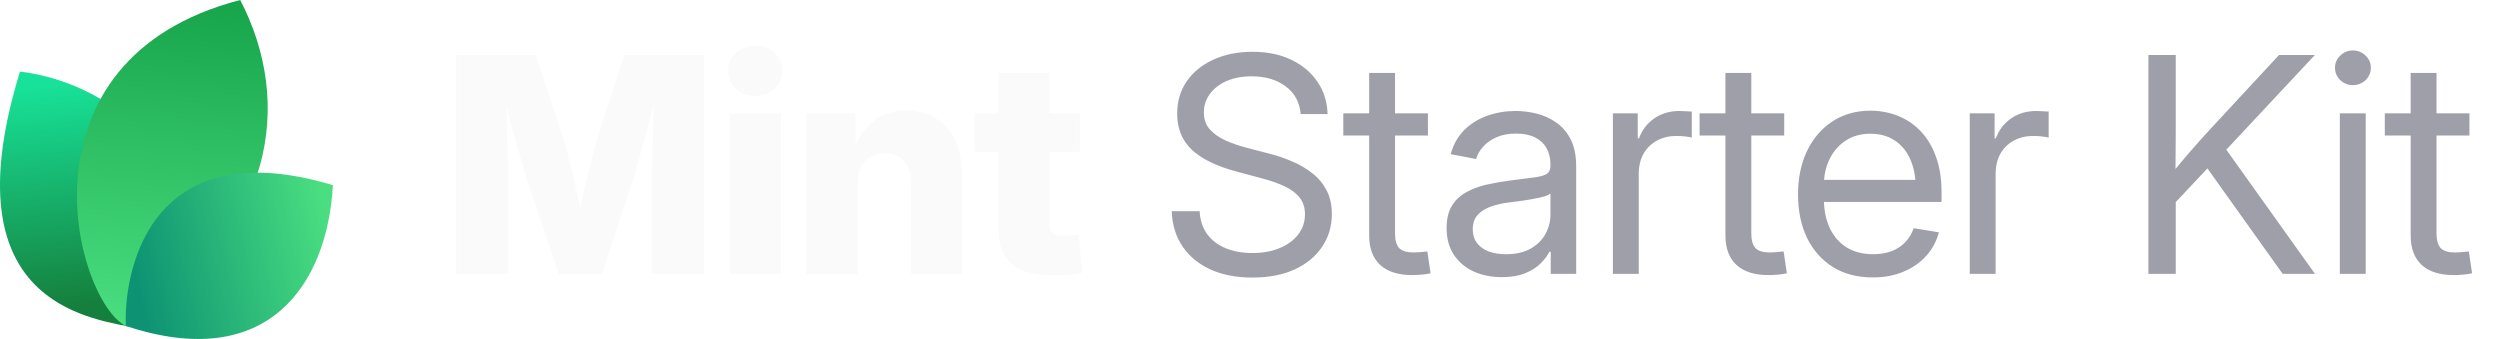
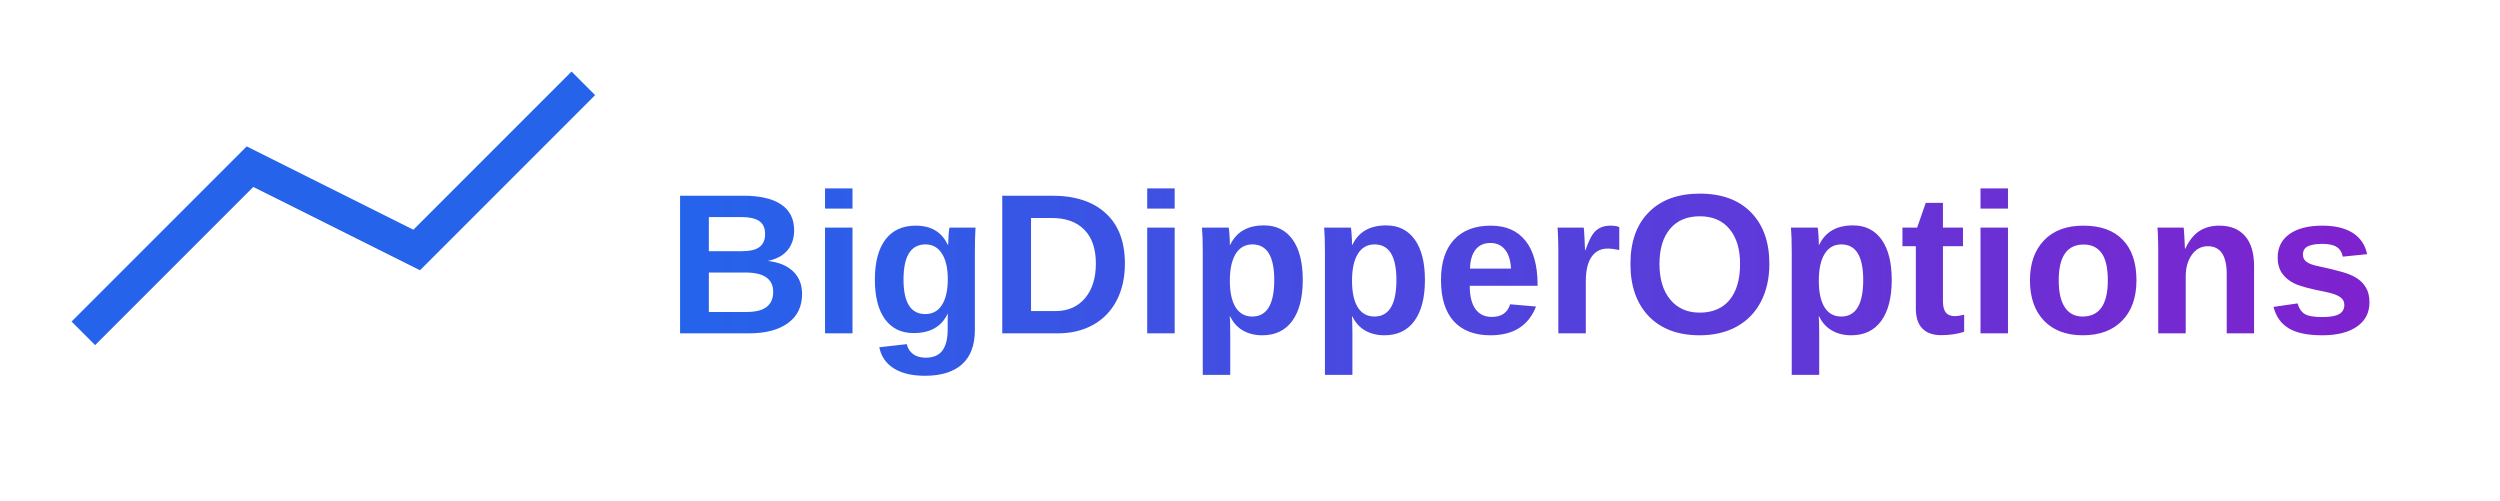
- <svg xmlns="http://www.w3.org/2000/svg" width="177" height="24" viewBox="0 0 177 24" fill="none">
-   <path d="M9.061 23.108C5.268 22.377 -3.391 20.627 1.417 5.064C9.634 6.099 16.973 14.064 9.061 23.108Z" fill="url(#paint0_linear_17557_2145)" />
-   <path d="M8.919 23.094C5.276 21.222 0.784 4.209 17.007 0C20.757 7.193 19.621 16.545 8.919 23.094Z" fill="url(#paint1_linear_17557_2145)" />
-   <path d="M8.914 23.079C8.735 19.882 10.159 9.085 23.57 13.111C23.181 20.123 18.984 26.418 8.914 23.079Z" fill="url(#paint2_linear_17557_2145)" />
-   <path d="M32.301 19.392V3.894H37.938L39.925 9.948C40.036 10.315 40.164 10.787 40.31 11.362C40.462 11.938 40.611 12.552 40.757 13.204C40.91 13.855 41.048 14.483 41.173 15.086C41.305 15.682 41.412 16.192 41.495 16.615H40.695C40.771 16.192 40.871 15.682 40.996 15.086C41.128 14.49 41.267 13.866 41.412 13.214C41.565 12.562 41.714 11.948 41.86 11.373C42.005 10.79 42.133 10.315 42.244 9.948L44.2 3.894H49.848V19.392H46.166V12.704C46.166 12.357 46.173 11.917 46.187 11.383C46.2 10.849 46.214 10.27 46.228 9.646C46.249 9.022 46.266 8.391 46.28 7.753C46.301 7.115 46.311 6.519 46.311 5.964H46.623C46.485 6.561 46.332 7.181 46.166 7.826C45.999 8.471 45.833 9.102 45.666 9.719C45.507 10.336 45.351 10.901 45.198 11.414C45.053 11.928 44.928 12.357 44.824 12.704L42.608 19.392H39.561L37.314 12.704C37.203 12.357 37.072 11.928 36.919 11.414C36.773 10.901 36.614 10.34 36.441 9.729C36.274 9.112 36.104 8.481 35.931 7.836C35.764 7.192 35.608 6.567 35.463 5.964H35.827C35.834 6.512 35.844 7.105 35.858 7.743C35.872 8.374 35.886 9.005 35.9 9.636C35.92 10.26 35.938 10.839 35.952 11.373C35.965 11.907 35.972 12.351 35.972 12.704V19.392H32.301ZM51.668 19.392V8.024H55.288V19.392H51.668ZM53.468 6.786C52.927 6.786 52.473 6.616 52.105 6.276C51.738 5.93 51.554 5.507 51.554 5.007C51.554 4.508 51.738 4.088 52.105 3.749C52.473 3.409 52.927 3.239 53.468 3.239C54.009 3.239 54.463 3.409 54.83 3.749C55.198 4.082 55.382 4.501 55.382 5.007C55.382 5.507 55.198 5.93 54.83 6.276C54.463 6.616 54.009 6.786 53.468 6.786ZM60.708 13.027V19.392H57.088V8.024H60.551L60.593 10.967H60.281C60.593 10.024 61.061 9.268 61.685 8.7C62.309 8.124 63.138 7.836 64.171 7.836C64.975 7.836 65.672 8.017 66.262 8.377C66.851 8.731 67.302 9.234 67.614 9.885C67.933 10.537 68.092 11.307 68.092 12.194V19.392H64.483V12.912C64.483 12.26 64.32 11.754 63.994 11.394C63.675 11.033 63.221 10.853 62.632 10.853C62.25 10.853 61.914 10.936 61.623 11.102C61.332 11.269 61.106 11.515 60.947 11.841C60.787 12.16 60.708 12.555 60.708 13.027ZM76.456 8.024V10.749H69.008V8.024H76.456ZM70.683 5.163H74.292V15.783C74.292 16.102 74.361 16.334 74.5 16.48C74.646 16.625 74.899 16.698 75.259 16.698C75.405 16.698 75.596 16.688 75.831 16.667C76.074 16.646 76.251 16.629 76.362 16.615L76.632 19.309C76.313 19.378 75.963 19.427 75.582 19.455C75.207 19.482 74.836 19.496 74.469 19.496C73.2 19.496 72.25 19.222 71.619 18.674C70.995 18.127 70.683 17.308 70.683 16.22V5.163Z" fill="#FAFAFA" />
-   <path d="M88.667 19.652C87.523 19.652 86.528 19.458 85.682 19.07C84.843 18.681 84.188 18.137 83.716 17.437C83.245 16.736 82.992 15.908 82.957 14.951H84.933C84.968 15.596 85.148 16.14 85.474 16.584C85.8 17.021 86.24 17.354 86.795 17.582C87.35 17.804 87.974 17.915 88.667 17.915C89.388 17.915 90.026 17.801 90.581 17.572C91.143 17.343 91.583 17.024 91.902 16.615C92.228 16.199 92.391 15.717 92.391 15.169C92.391 14.698 92.266 14.306 92.017 13.994C91.767 13.675 91.413 13.408 90.956 13.193C90.498 12.978 89.954 12.787 89.323 12.621L87.502 12.132C86.123 11.765 85.082 11.255 84.382 10.603C83.689 9.944 83.342 9.095 83.342 8.055C83.342 7.174 83.571 6.404 84.028 5.746C84.486 5.087 85.117 4.577 85.921 4.217C86.726 3.849 87.645 3.666 88.678 3.666C89.718 3.666 90.63 3.853 91.413 4.227C92.204 4.602 92.824 5.122 93.275 5.787C93.726 6.446 93.965 7.209 93.993 8.076H92.089C92.013 7.23 91.656 6.574 91.018 6.11C90.387 5.638 89.586 5.403 88.615 5.403C87.95 5.403 87.36 5.513 86.847 5.735C86.341 5.957 85.946 6.262 85.661 6.651C85.377 7.032 85.235 7.469 85.235 7.961C85.235 8.447 85.377 8.849 85.661 9.168C85.946 9.48 86.317 9.74 86.774 9.948C87.232 10.149 87.724 10.319 88.251 10.457L89.884 10.884C90.439 11.023 90.977 11.206 91.496 11.435C92.023 11.657 92.495 11.934 92.911 12.267C93.334 12.593 93.67 12.995 93.92 13.474C94.17 13.945 94.294 14.504 94.294 15.149C94.294 16.015 94.066 16.788 93.608 17.468C93.157 18.148 92.512 18.681 91.673 19.07C90.834 19.458 89.832 19.652 88.667 19.652ZM101.097 8.024V9.594H95.106V8.024H101.097ZM96.937 5.163H98.767V16.521C98.767 17 98.865 17.347 99.059 17.562C99.26 17.77 99.6 17.874 100.078 17.874C100.21 17.874 100.366 17.867 100.546 17.853C100.733 17.832 100.903 17.815 101.056 17.801L101.285 19.351C101.097 19.392 100.886 19.423 100.65 19.444C100.414 19.465 100.189 19.475 99.974 19.475C98.996 19.475 98.244 19.236 97.717 18.758C97.197 18.272 96.937 17.579 96.937 16.677V5.163ZM106.33 19.621C105.595 19.621 104.932 19.489 104.343 19.226C103.754 18.955 103.285 18.564 102.939 18.05C102.592 17.53 102.419 16.896 102.419 16.147C102.419 15.495 102.547 14.965 102.804 14.556C103.06 14.146 103.403 13.828 103.833 13.599C104.263 13.363 104.742 13.186 105.269 13.068C105.796 12.95 106.333 12.857 106.881 12.787C107.574 12.69 108.132 12.617 108.555 12.569C108.978 12.52 109.287 12.441 109.481 12.33C109.675 12.212 109.772 12.014 109.772 11.737V11.654C109.772 11.203 109.679 10.815 109.492 10.489C109.311 10.163 109.041 9.91 108.68 9.729C108.32 9.549 107.872 9.459 107.338 9.459C106.805 9.459 106.34 9.546 105.945 9.719C105.556 9.892 105.241 10.118 104.998 10.395C104.755 10.665 104.593 10.953 104.509 11.258L102.71 10.915C102.897 10.222 103.22 9.65 103.677 9.199C104.135 8.748 104.679 8.412 105.31 8.19C105.941 7.968 106.607 7.857 107.307 7.857C107.8 7.857 108.295 7.92 108.795 8.044C109.301 8.169 109.765 8.381 110.188 8.679C110.611 8.97 110.951 9.369 111.208 9.875C111.464 10.374 111.593 11.005 111.593 11.768V19.392H109.793V17.822H109.7C109.568 18.085 109.363 18.359 109.086 18.643C108.809 18.921 108.444 19.153 107.994 19.34C107.543 19.527 106.988 19.621 106.33 19.621ZM106.621 17.998C107.321 17.998 107.904 17.867 108.368 17.603C108.84 17.333 109.19 16.986 109.419 16.563C109.654 16.133 109.772 15.682 109.772 15.211V13.692C109.703 13.769 109.554 13.841 109.325 13.911C109.096 13.973 108.829 14.032 108.524 14.088C108.226 14.143 107.921 14.192 107.609 14.233C107.304 14.275 107.033 14.309 106.798 14.337C106.354 14.393 105.938 14.49 105.549 14.628C105.168 14.76 104.86 14.954 104.624 15.211C104.388 15.467 104.27 15.811 104.27 16.241C104.27 16.615 104.367 16.934 104.561 17.198C104.762 17.461 105.04 17.662 105.393 17.801C105.747 17.933 106.156 17.998 106.621 17.998ZM114.193 19.392V8.024H115.951V9.792H116.045C116.253 9.209 116.61 8.741 117.116 8.388C117.622 8.034 118.219 7.857 118.905 7.857C119.058 7.857 119.217 7.864 119.384 7.878C119.55 7.885 119.682 7.892 119.779 7.899V9.74C119.716 9.719 119.578 9.695 119.363 9.667C119.155 9.639 118.922 9.625 118.666 9.625C118.174 9.625 117.726 9.733 117.324 9.948C116.922 10.163 116.603 10.471 116.367 10.874C116.138 11.276 116.024 11.758 116.024 12.319V19.392H114.193ZM126.322 8.024V9.594H120.33V8.024H126.322ZM122.161 5.163H123.992V16.521C123.992 17 124.089 17.347 124.283 17.562C124.484 17.77 124.824 17.874 125.302 17.874C125.434 17.874 125.59 17.867 125.77 17.853C125.958 17.832 126.127 17.815 126.28 17.801L126.509 19.351C126.322 19.392 126.11 19.423 125.874 19.444C125.639 19.465 125.413 19.475 125.198 19.475C124.221 19.475 123.468 19.236 122.941 18.758C122.421 18.272 122.161 17.579 122.161 16.677V5.163ZM132.604 19.642C131.502 19.642 130.555 19.396 129.765 18.903C128.974 18.404 128.364 17.714 127.934 16.834C127.511 15.946 127.3 14.927 127.3 13.775C127.3 12.611 127.511 11.584 127.934 10.697C128.364 9.802 128.964 9.102 129.734 8.596C130.51 8.089 131.408 7.836 132.428 7.836C133.1 7.836 133.738 7.954 134.341 8.19C134.952 8.426 135.489 8.783 135.954 9.261C136.425 9.74 136.793 10.343 137.056 11.071C137.327 11.792 137.462 12.645 137.462 13.63V14.296H128.433V12.735H136.463L135.631 13.297C135.631 12.541 135.506 11.876 135.257 11.3C135.007 10.725 134.643 10.277 134.165 9.958C133.686 9.632 133.107 9.469 132.428 9.469C131.748 9.469 131.162 9.632 130.67 9.958C130.177 10.284 129.796 10.725 129.526 11.279C129.262 11.827 129.13 12.441 129.13 13.12V14.046C129.13 14.864 129.273 15.572 129.557 16.168C129.841 16.757 130.243 17.211 130.763 17.53C131.283 17.842 131.901 17.998 132.615 17.998C133.093 17.998 133.523 17.929 133.905 17.79C134.293 17.645 134.619 17.433 134.882 17.156C135.153 16.879 135.354 16.546 135.486 16.157L137.275 16.449C137.108 17.08 136.81 17.634 136.38 18.113C135.95 18.591 135.413 18.966 134.768 19.236C134.123 19.507 133.402 19.642 132.604 19.642ZM139.459 19.392V8.024H141.217V9.792H141.311C141.519 9.209 141.876 8.741 142.382 8.388C142.888 8.034 143.485 7.857 144.171 7.857C144.324 7.857 144.483 7.864 144.649 7.878C144.816 7.885 144.948 7.892 145.045 7.899V9.74C144.982 9.719 144.844 9.695 144.629 9.667C144.421 9.639 144.188 9.625 143.932 9.625C143.439 9.625 142.992 9.733 142.59 9.948C142.188 10.163 141.869 10.471 141.633 10.874C141.404 11.276 141.29 11.758 141.29 12.319V19.392H139.459ZM153.429 14.961V12.715C153.783 12.257 154.136 11.82 154.49 11.404C154.844 10.981 155.204 10.565 155.572 10.156C155.939 9.74 156.314 9.327 156.695 8.918L161.355 3.894H163.893L157.277 10.967H157.184L153.429 14.961ZM152.108 19.392V3.894H154.043V9.241L154.022 12.559L154.043 13.505V19.392H152.108ZM161.615 19.392L155.967 11.477L157.173 9.969L163.903 19.392H161.615ZM165.661 19.392V8.024H167.492V19.392H165.661ZM166.587 6.027C166.24 6.027 165.942 5.909 165.692 5.673C165.443 5.43 165.318 5.139 165.318 4.799C165.318 4.459 165.443 4.172 165.692 3.936C165.942 3.693 166.24 3.572 166.587 3.572C166.934 3.572 167.232 3.693 167.482 3.936C167.731 4.172 167.856 4.459 167.856 4.799C167.856 5.139 167.731 5.43 167.482 5.673C167.232 5.909 166.934 6.027 166.587 6.027ZM174.836 8.024V9.594H168.844V8.024H174.836ZM170.675 5.163H172.506V16.521C172.506 17 172.603 17.347 172.797 17.562C172.998 17.77 173.338 17.874 173.816 17.874C173.948 17.874 174.104 17.867 174.284 17.853C174.472 17.832 174.641 17.815 174.794 17.801L175.023 19.351C174.836 19.392 174.624 19.423 174.388 19.444C174.153 19.465 173.927 19.475 173.712 19.475C172.735 19.475 171.982 19.236 171.455 18.758C170.935 18.272 170.675 17.579 170.675 16.677V5.163Z" fill="#9F9FA9" />
+ <svg xmlns="http://www.w3.org/2000/svg" viewBox="0 0 300 60" width="300" height="60">
+   <path d="M10 40 L30 20 L50 30 L70 10" stroke="#2563eb" stroke-width="4" fill="none" />
  <defs>
-     <linearGradient id="paint0_linear_17557_2145" x1="3.776" y1="5.916" x2="5.232" y2="21.559" gradientUnits="userSpaceOnUse">
-       <stop stop-color="#18E299" />
-       <stop offset="1" stop-color="#15803D" />
-     </linearGradient>
-     <linearGradient id="paint1_linear_17557_2145" x1="12.171" y1="-0.718" x2="10.19" y2="22.983" gradientUnits="userSpaceOnUse">
-       <stop stop-color="#16A34A" />
-       <stop offset="1" stop-color="#4ADE80" />
-     </linearGradient>
-     <linearGradient id="paint2_linear_17557_2145" x1="23.133" y1="15.353" x2="9.338" y2="18.52" gradientUnits="userSpaceOnUse">
-       <stop stop-color="#4ADE80" />
-       <stop offset="1" stop-color="#0D9373" />
+     <linearGradient id="gradient" x1="0%" y1="0%" x2="100%" y2="0%">
+       <stop offset="0%" style="stop-color:#2563eb;stop-opacity:1" />
+       <stop offset="100%" style="stop-color:#7e22ce;stop-opacity:1" />
    </linearGradient>
  </defs>
+   <text x="80" y="40" font-size="24" font-family="Arial, sans-serif" font-weight="bold" fill="url(#gradient)">BigDipperOptions</text>
</svg>
